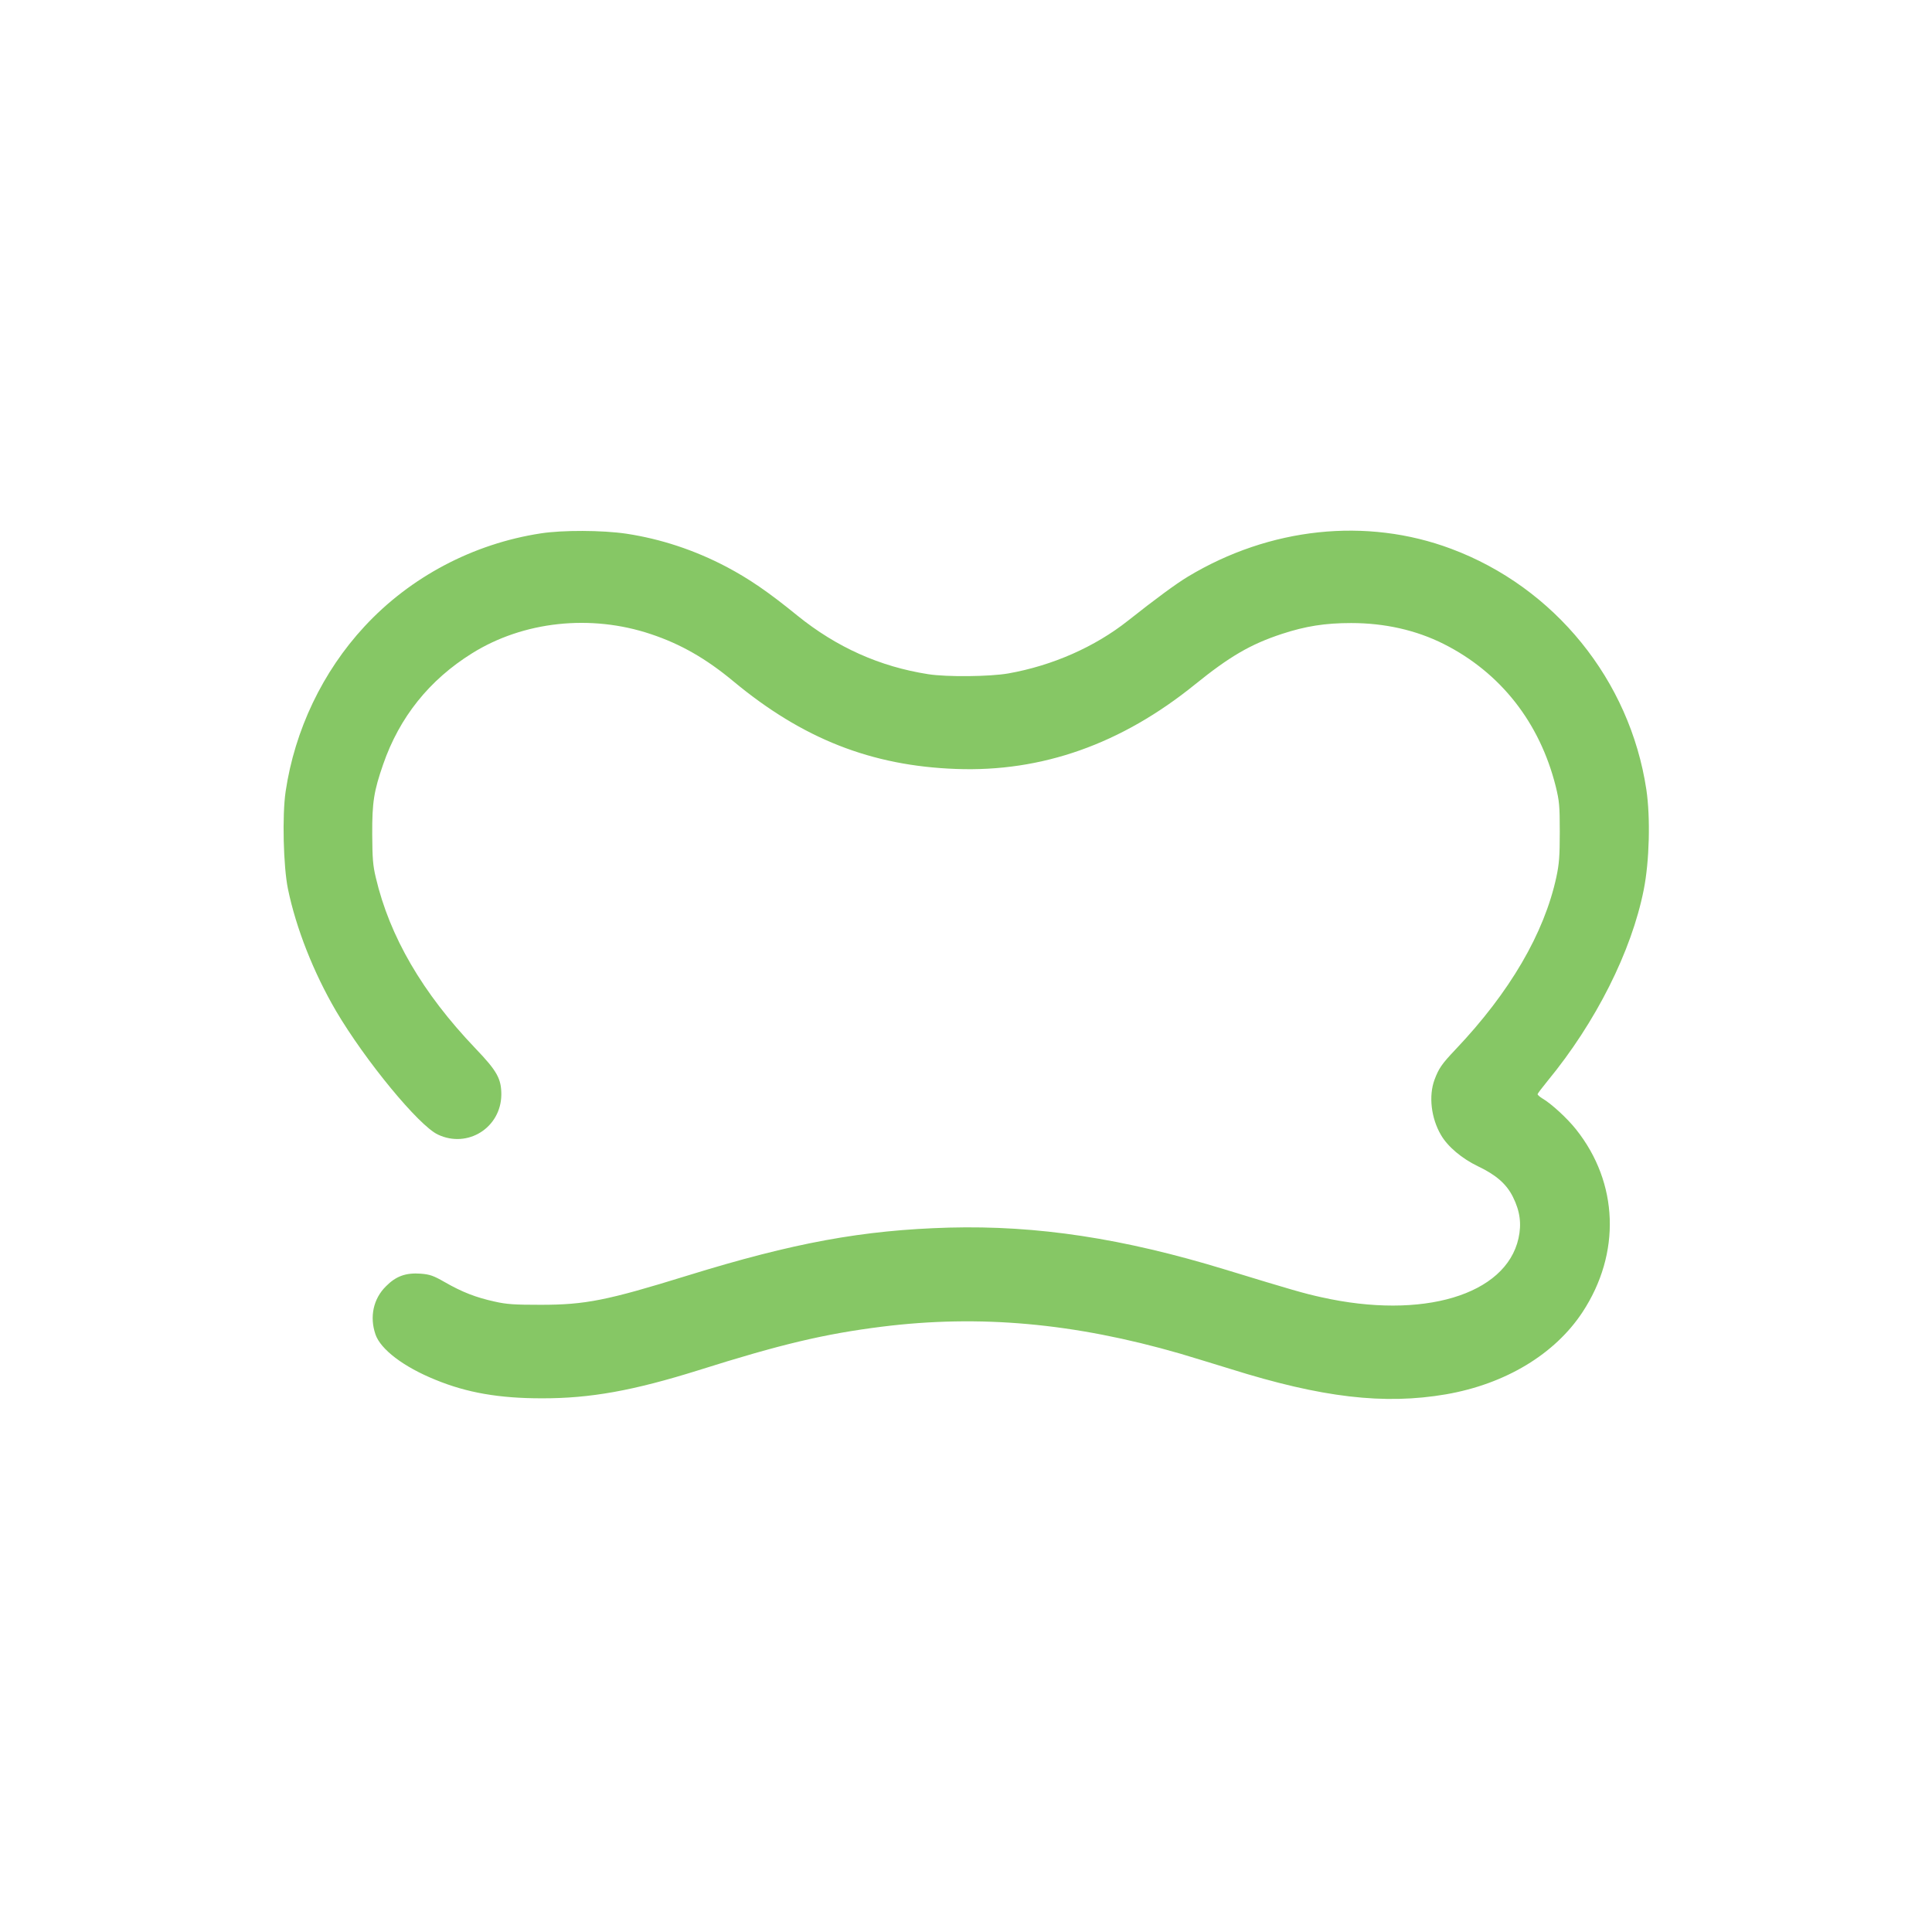
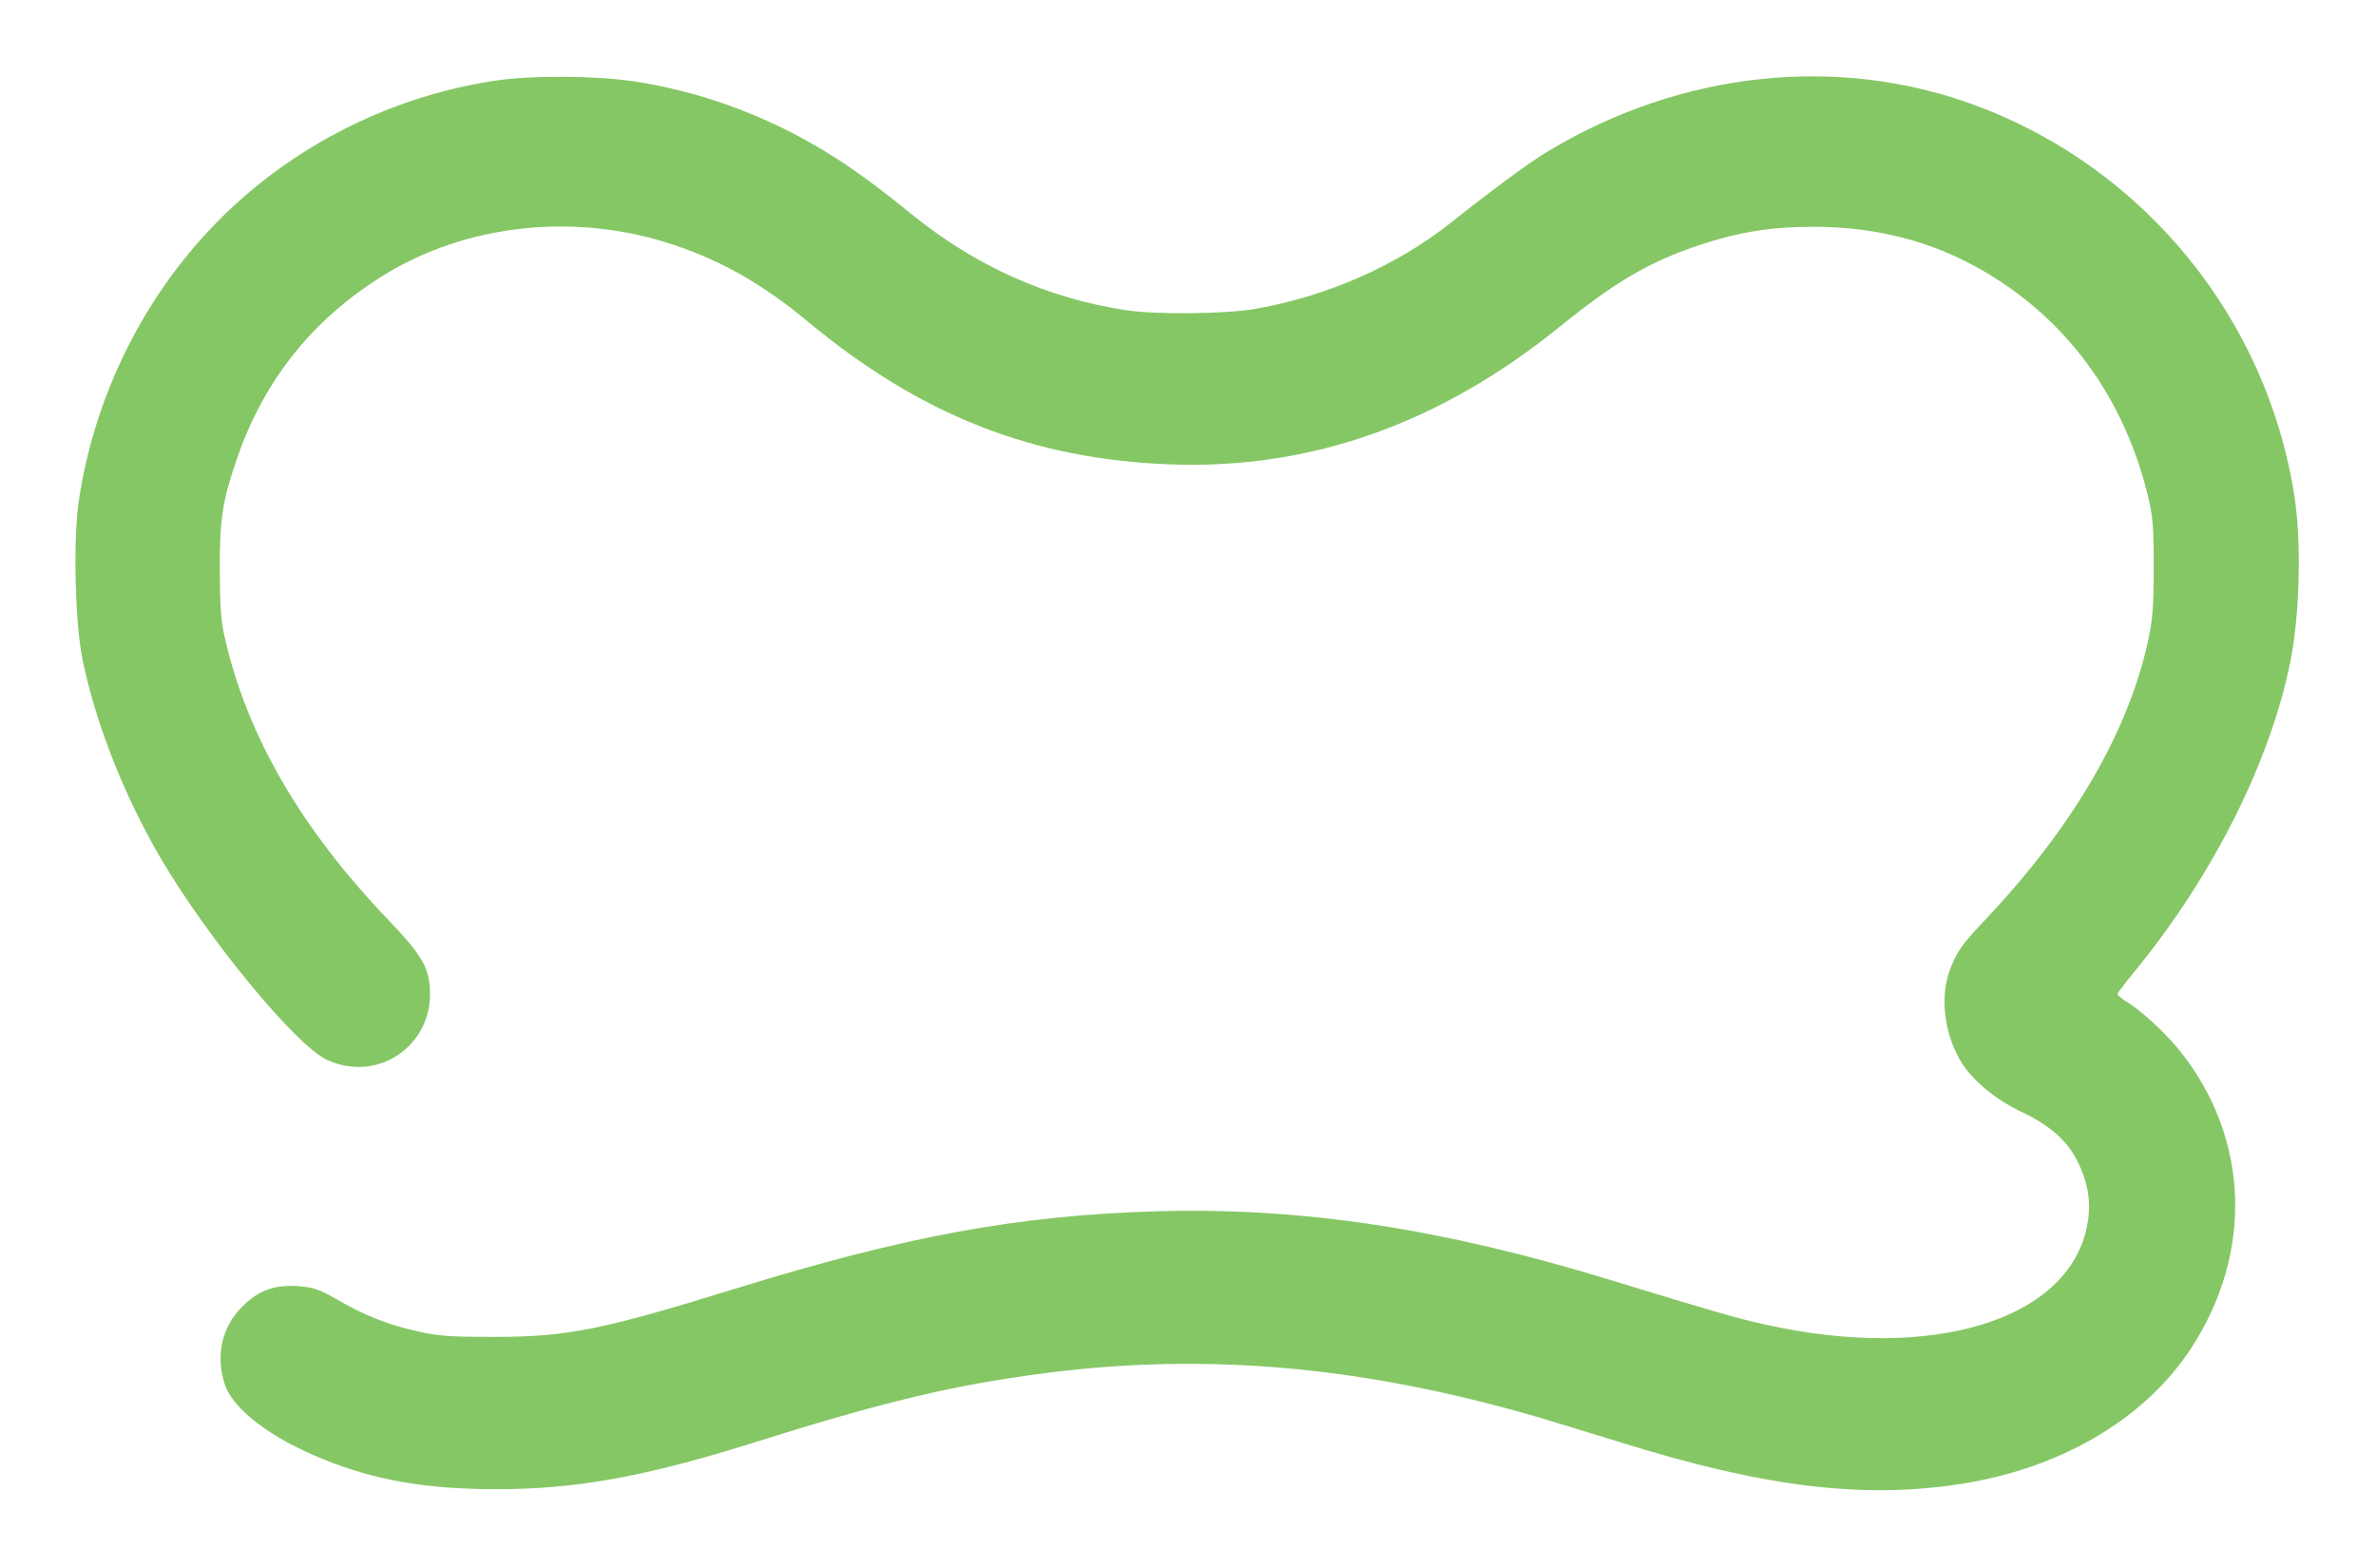
- <svg xmlns="http://www.w3.org/2000/svg" version="1.0" width="1254pt" height="1254pt" viewBox="0 -45.5 1254 1254" preserveAspectRatio="xMidYMid meet">
+ <svg xmlns="http://www.w3.org/2000/svg" version="1.0" width="947pt" height="625pt" viewBox="154 268.5 947 625" preserveAspectRatio="xMidYMid meet">
  <g transform="translate(0,1254) scale(0.1,-0.1)" fill="#86c765" stroke="none">
    <path d="M4065 9531 c224 -34 443 -106 652 -216 145 -77 269 -161 459 -316 254 -205 534 -331 849 -380 121 -19 400 -16 520 5 287 51 561 172 776 342 178 141 314 241 389 286 531 320 1159 387 1709 181 672 -251 1160 -853 1267 -1563 27 -182 20 -465 -17 -650 -79 -399 -311 -861 -625 -1242 -35 -43 -64 -81 -64 -85 0 -5 14 -17 30 -27 59 -34 163 -130 220 -202 276 -347 292 -804 42 -1185 -180 -274 -501 -467 -886 -534 -402 -69 -806 -22 -1401 165 -121 37 -267 82 -325 99 -688 199 -1302 254 -1935 175 -374 -47 -657 -114 -1192 -283 -422 -132 -701 -183 -1018 -182 -274 0 -484 36 -688 120 -208 84 -357 198 -390 295 -39 114 -14 231 68 312 65 66 129 89 226 82 59 -5 81 -12 156 -55 113 -65 204 -100 323 -126 79 -18 129 -21 300 -21 289 0 430 28 950 189 692 214 1139 296 1700 312 573 15 1128 -69 1795 -273 432 -132 508 -154 622 -179 656 -147 1197 14 1279 382 21 94 10 177 -36 269 -41 83 -109 143 -227 199 -104 50 -196 127 -240 203 -64 109 -81 253 -42 359 28 74 46 101 138 198 351 370 574 752 653 1118 18 85 22 134 22 292 0 172 -3 200 -26 295 -104 415 -358 739 -727 925 -179 90 -383 136 -601 136 -169 0 -296 -20 -451 -71 -203 -67 -338 -146 -562 -327 -479 -388 -995 -570 -1552 -549 -549 20 -996 196 -1445 569 -178 148 -343 242 -535 306 -390 131 -828 84 -1162 -125 -276 -172 -470 -414 -576 -720 -60 -173 -72 -246 -71 -454 1 -154 4 -201 23 -280 90 -384 303 -750 647 -1110 141 -147 168 -197 168 -300 -2 -214 -218 -351 -412 -259 -124 58 -472 481 -661 802 -146 250 -259 536 -312 792 -30 146 -38 478 -15 633 59 398 240 778 512 1071 298 322 706 537 1144 604 142 22 398 21 555 -2z" />
  </g>
</svg>
